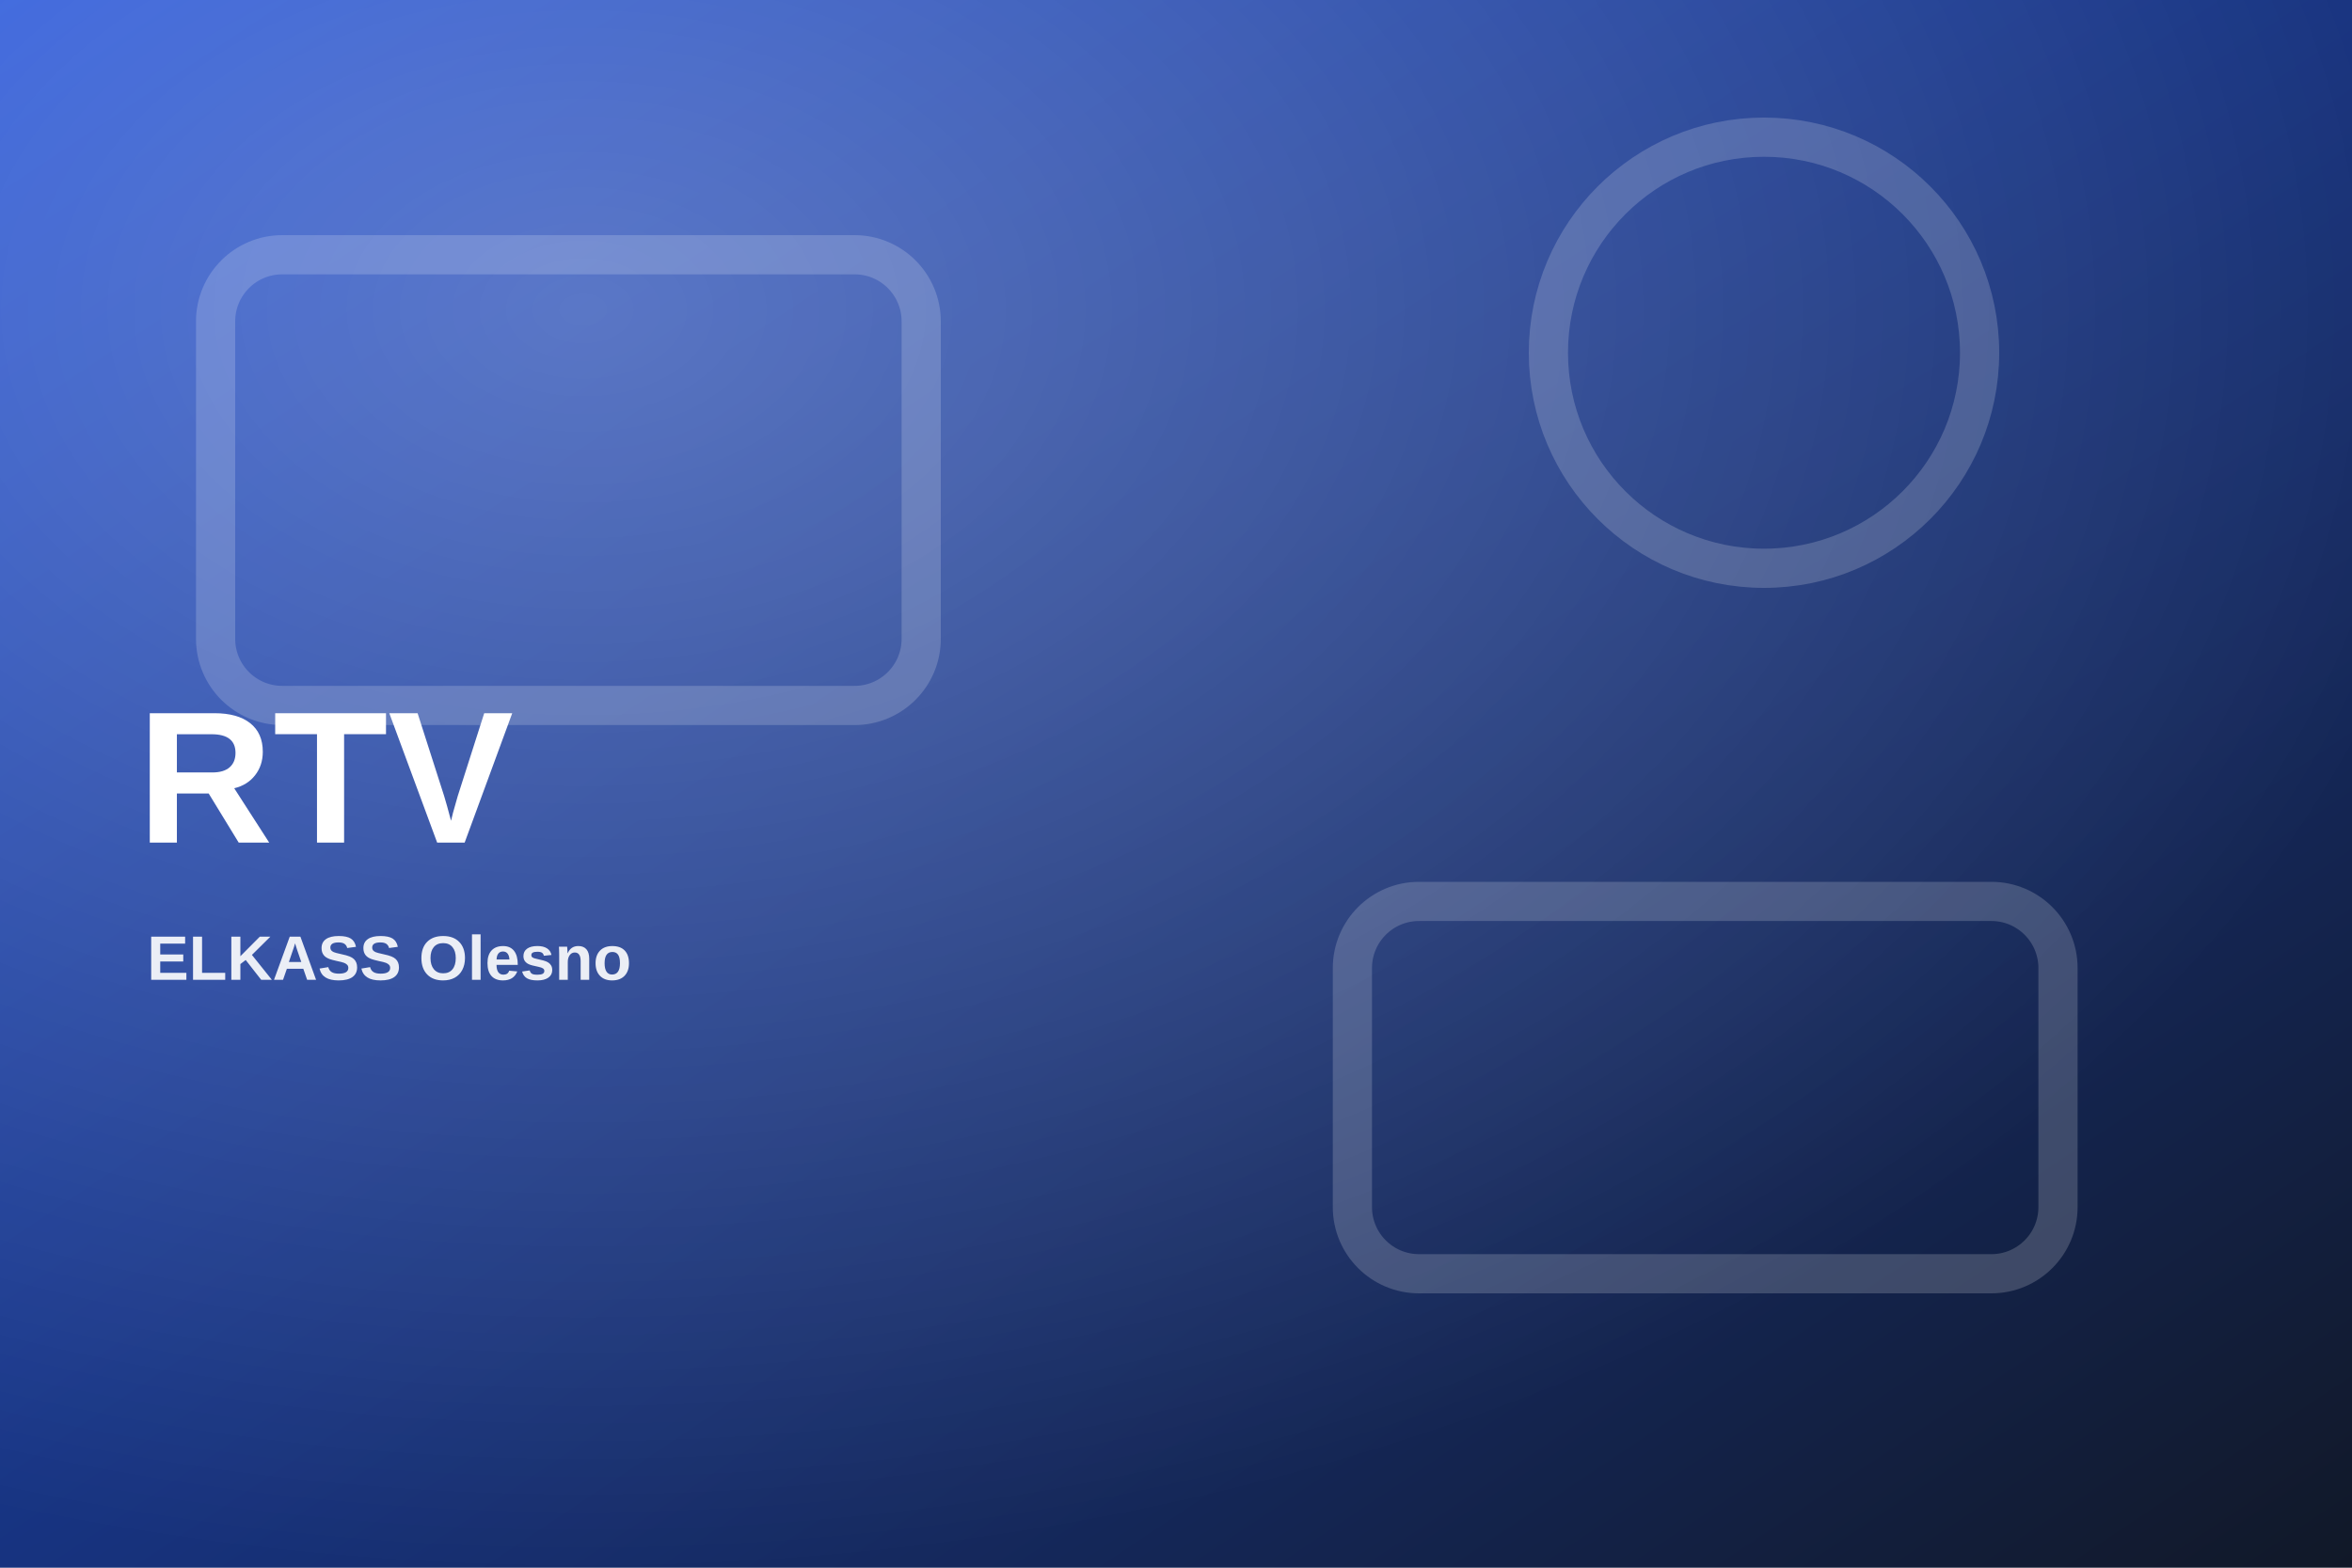
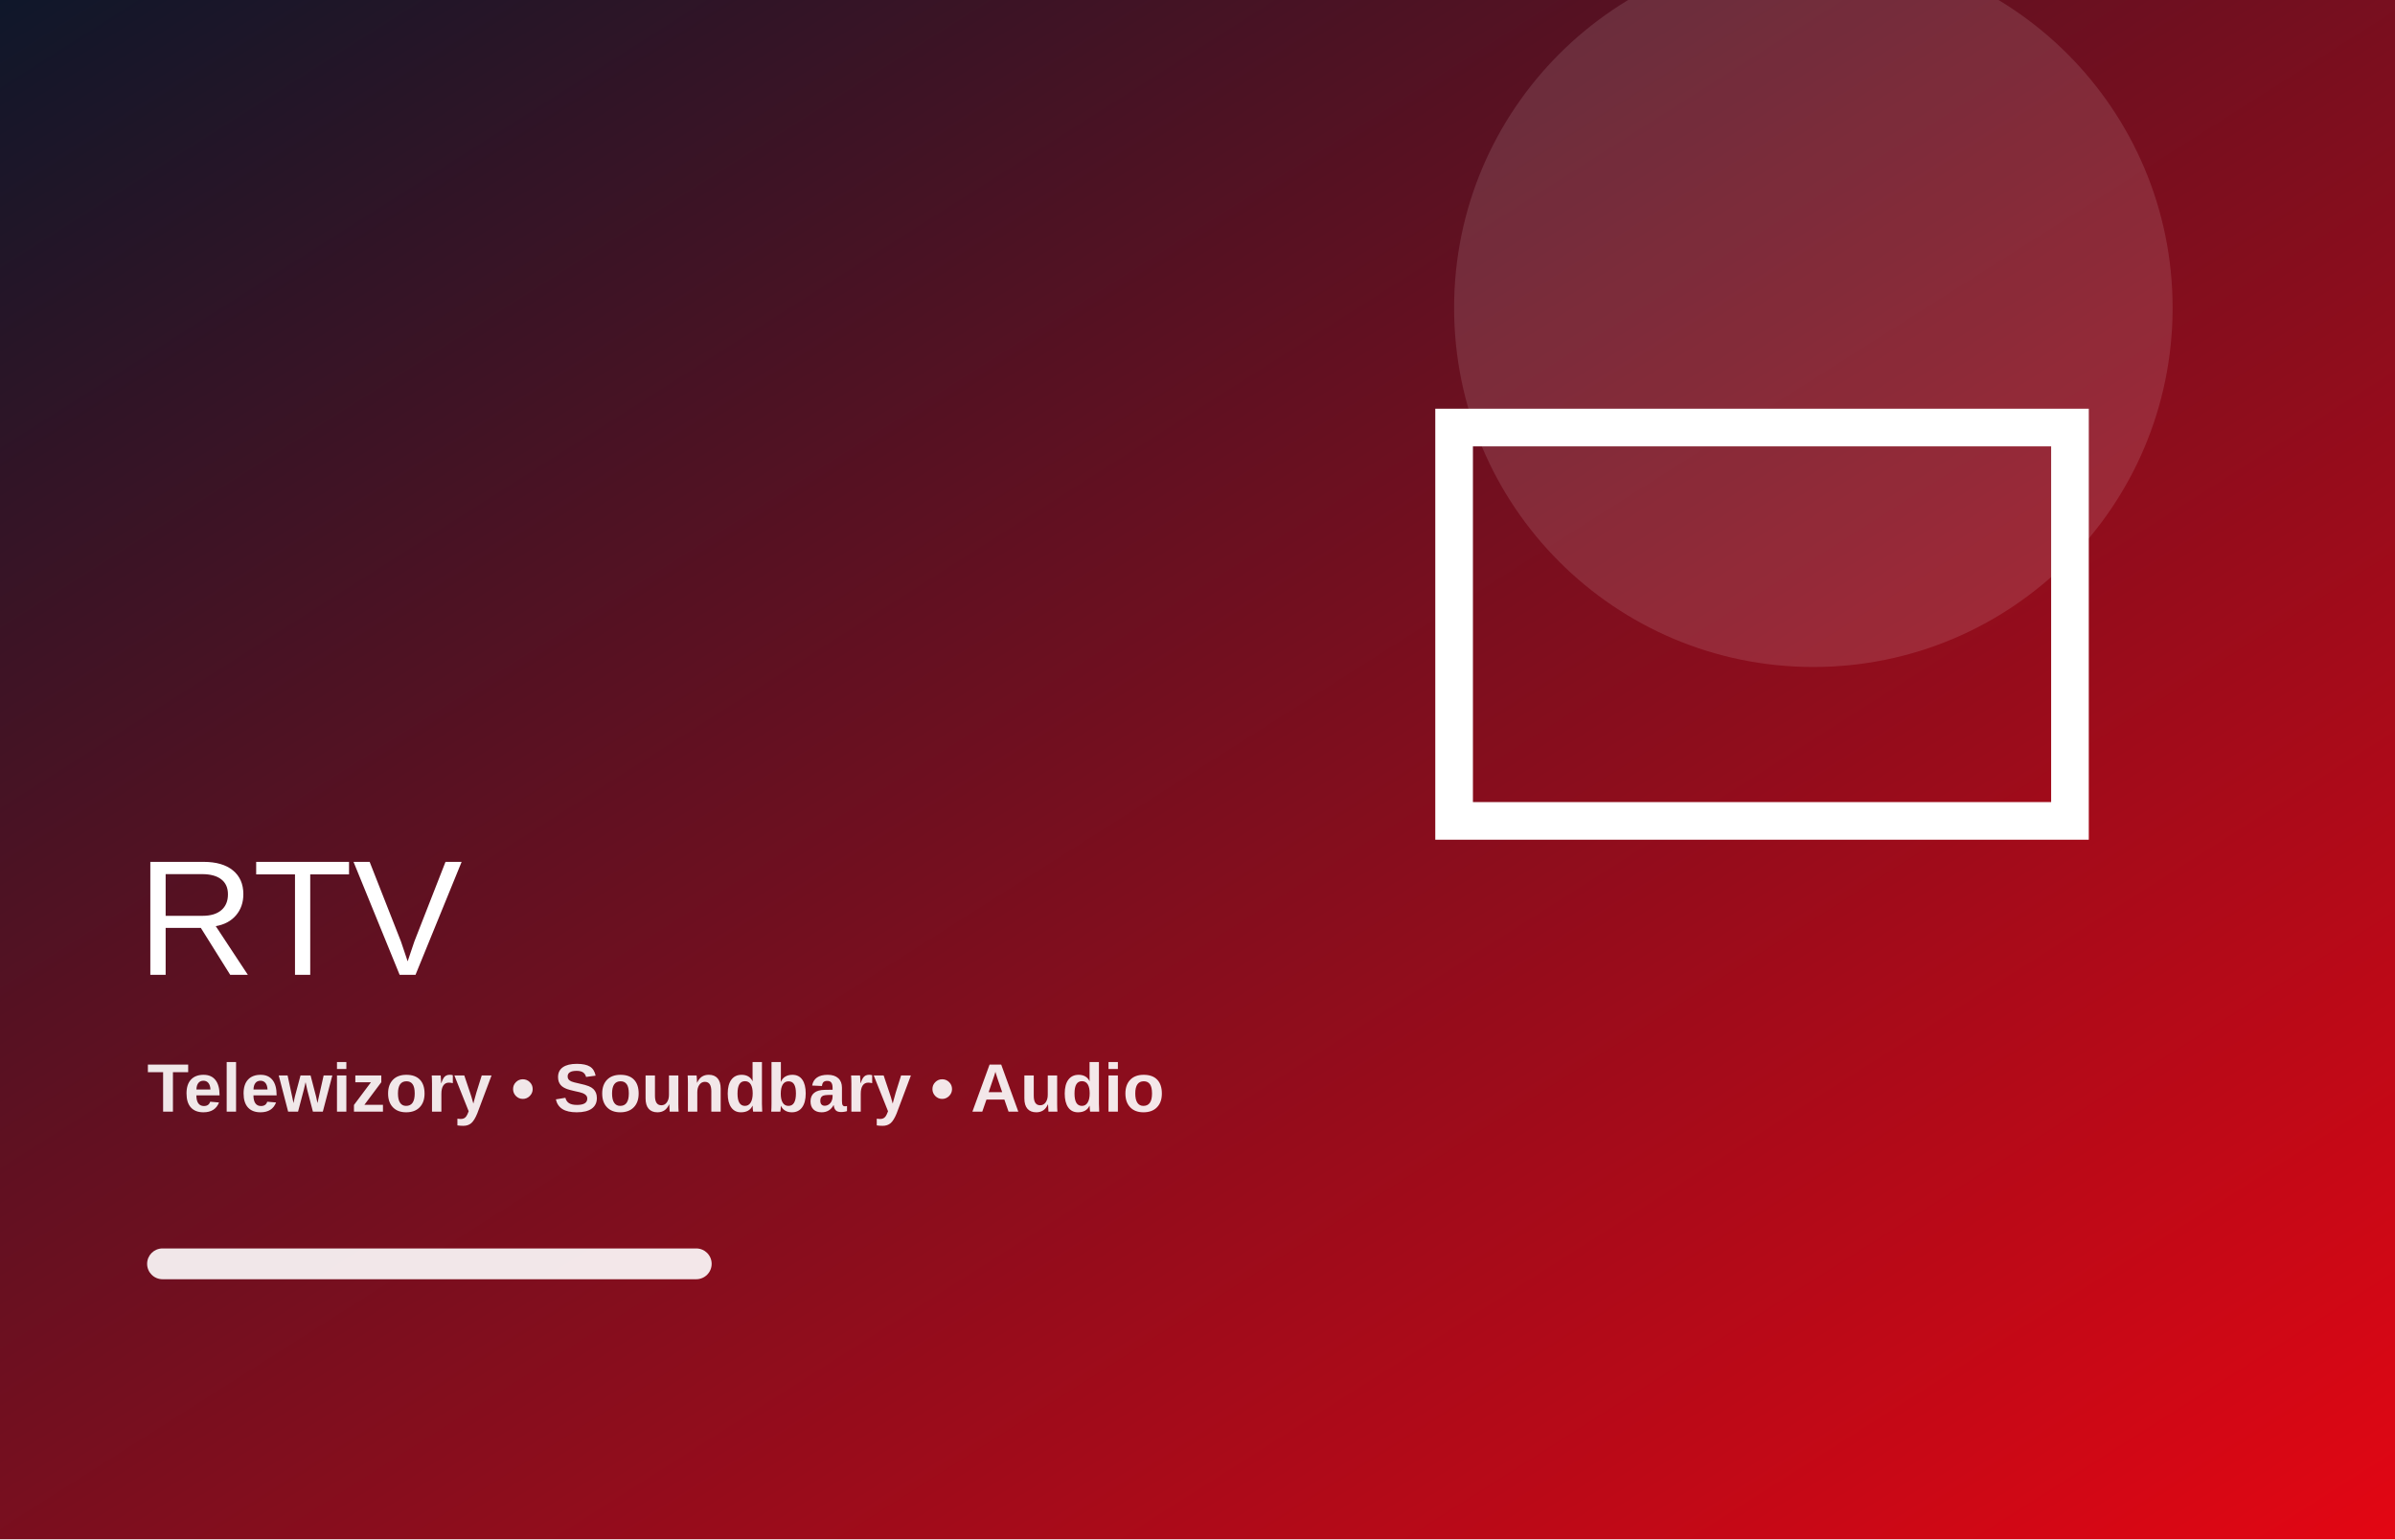
- <svg xmlns="http://www.w3.org/2000/svg" width="1200" height="800" viewBox="0 0 1200 800">
+ <svg xmlns="http://www.w3.org/2000/svg" width="1400" height="900" viewBox="0 0 1400 900">
  <defs>
    <linearGradient id="g" x1="0" x2="1" y1="0" y2="1">
-       <stop stop-color="#1d4ed8" />
-       <stop offset="1" stop-color="#111827" />
+       <stop stop-color="#0f172a" />
+       <stop offset="1" stop-color="#e30613" />
    </linearGradient>
-     <radialGradient id="r" cx=".25" cy=".2" r=".8">
-       <stop stop-color="white" stop-opacity=".28" />
-       <stop offset="1" stop-color="white" stop-opacity="0" />
-     </radialGradient>
  </defs>
-   <rect width="1200" height="800" fill="url(#g)" />
-   <rect width="1200" height="800" fill="url(#r)" />
-   <g opacity=".18" fill="none" stroke="white" stroke-width="20">
-     <circle cx="900" cy="180" r="110" />
-     <rect x="110" y="130" width="360" height="230" rx="34" />
-     <rect x="690" y="460" width="360" height="190" rx="34" />
-   </g>
-   <text x="70" y="430" font-family="Arial" font-size="96" font-weight="900" fill="white">RTV</text>
-   <text x="75" y="500" font-family="Arial" font-size="32" font-weight="700" fill="white" opacity=".9">ELKASS Olesno</text>
+   <rect width="1400" height="900" fill="url(#g)" />
+   <circle cx="1060" cy="180" r="210" fill="white" opacity=".12" />
+   <path d="M850 250h360v230H850z" fill="none" stroke="white" stroke-width="22" rx="30" />
+   <text x="80" y="570" font-size="96" font-family="Arial Black,Arial" fill="white">RTV</text>
+   <text x="86" y="650" font-size="40" font-family="Arial" font-weight="700" fill="white" opacity=".9">Telewizory • Soundbary • Audio</text>
+   <rect x="86" y="730" width="330" height="18" rx="9" fill="white" opacity=".9" />
</svg>
